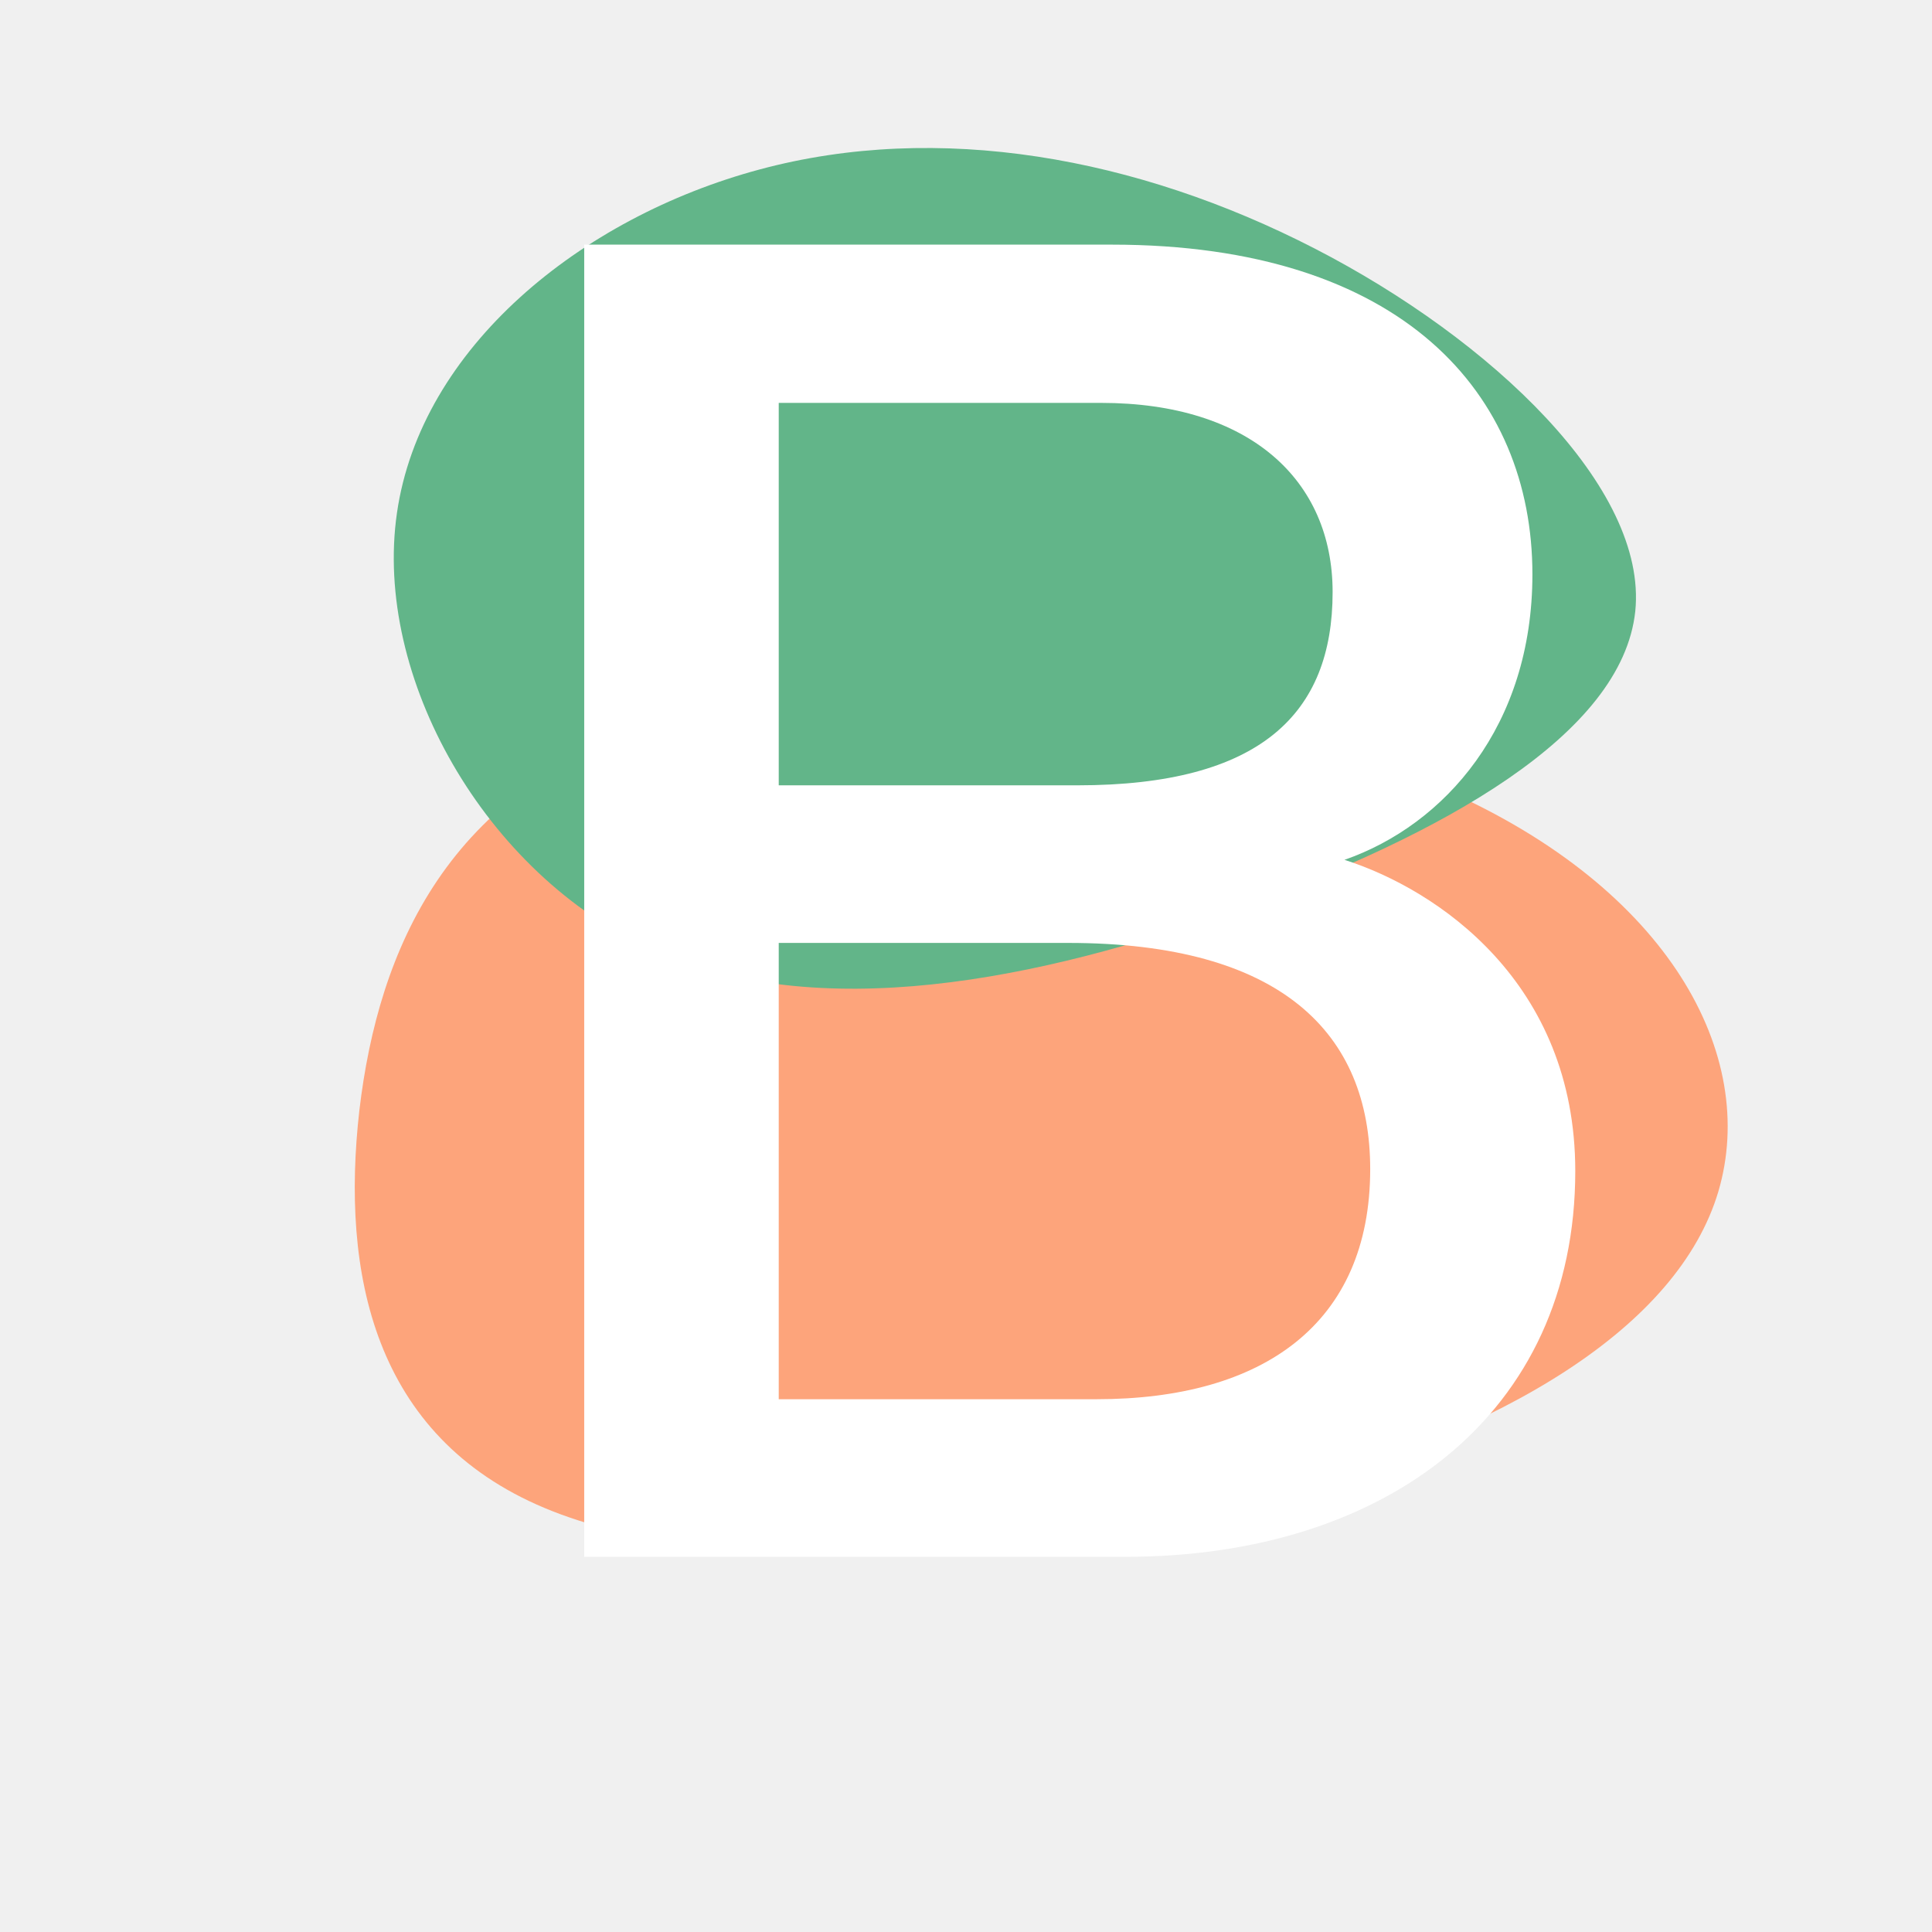
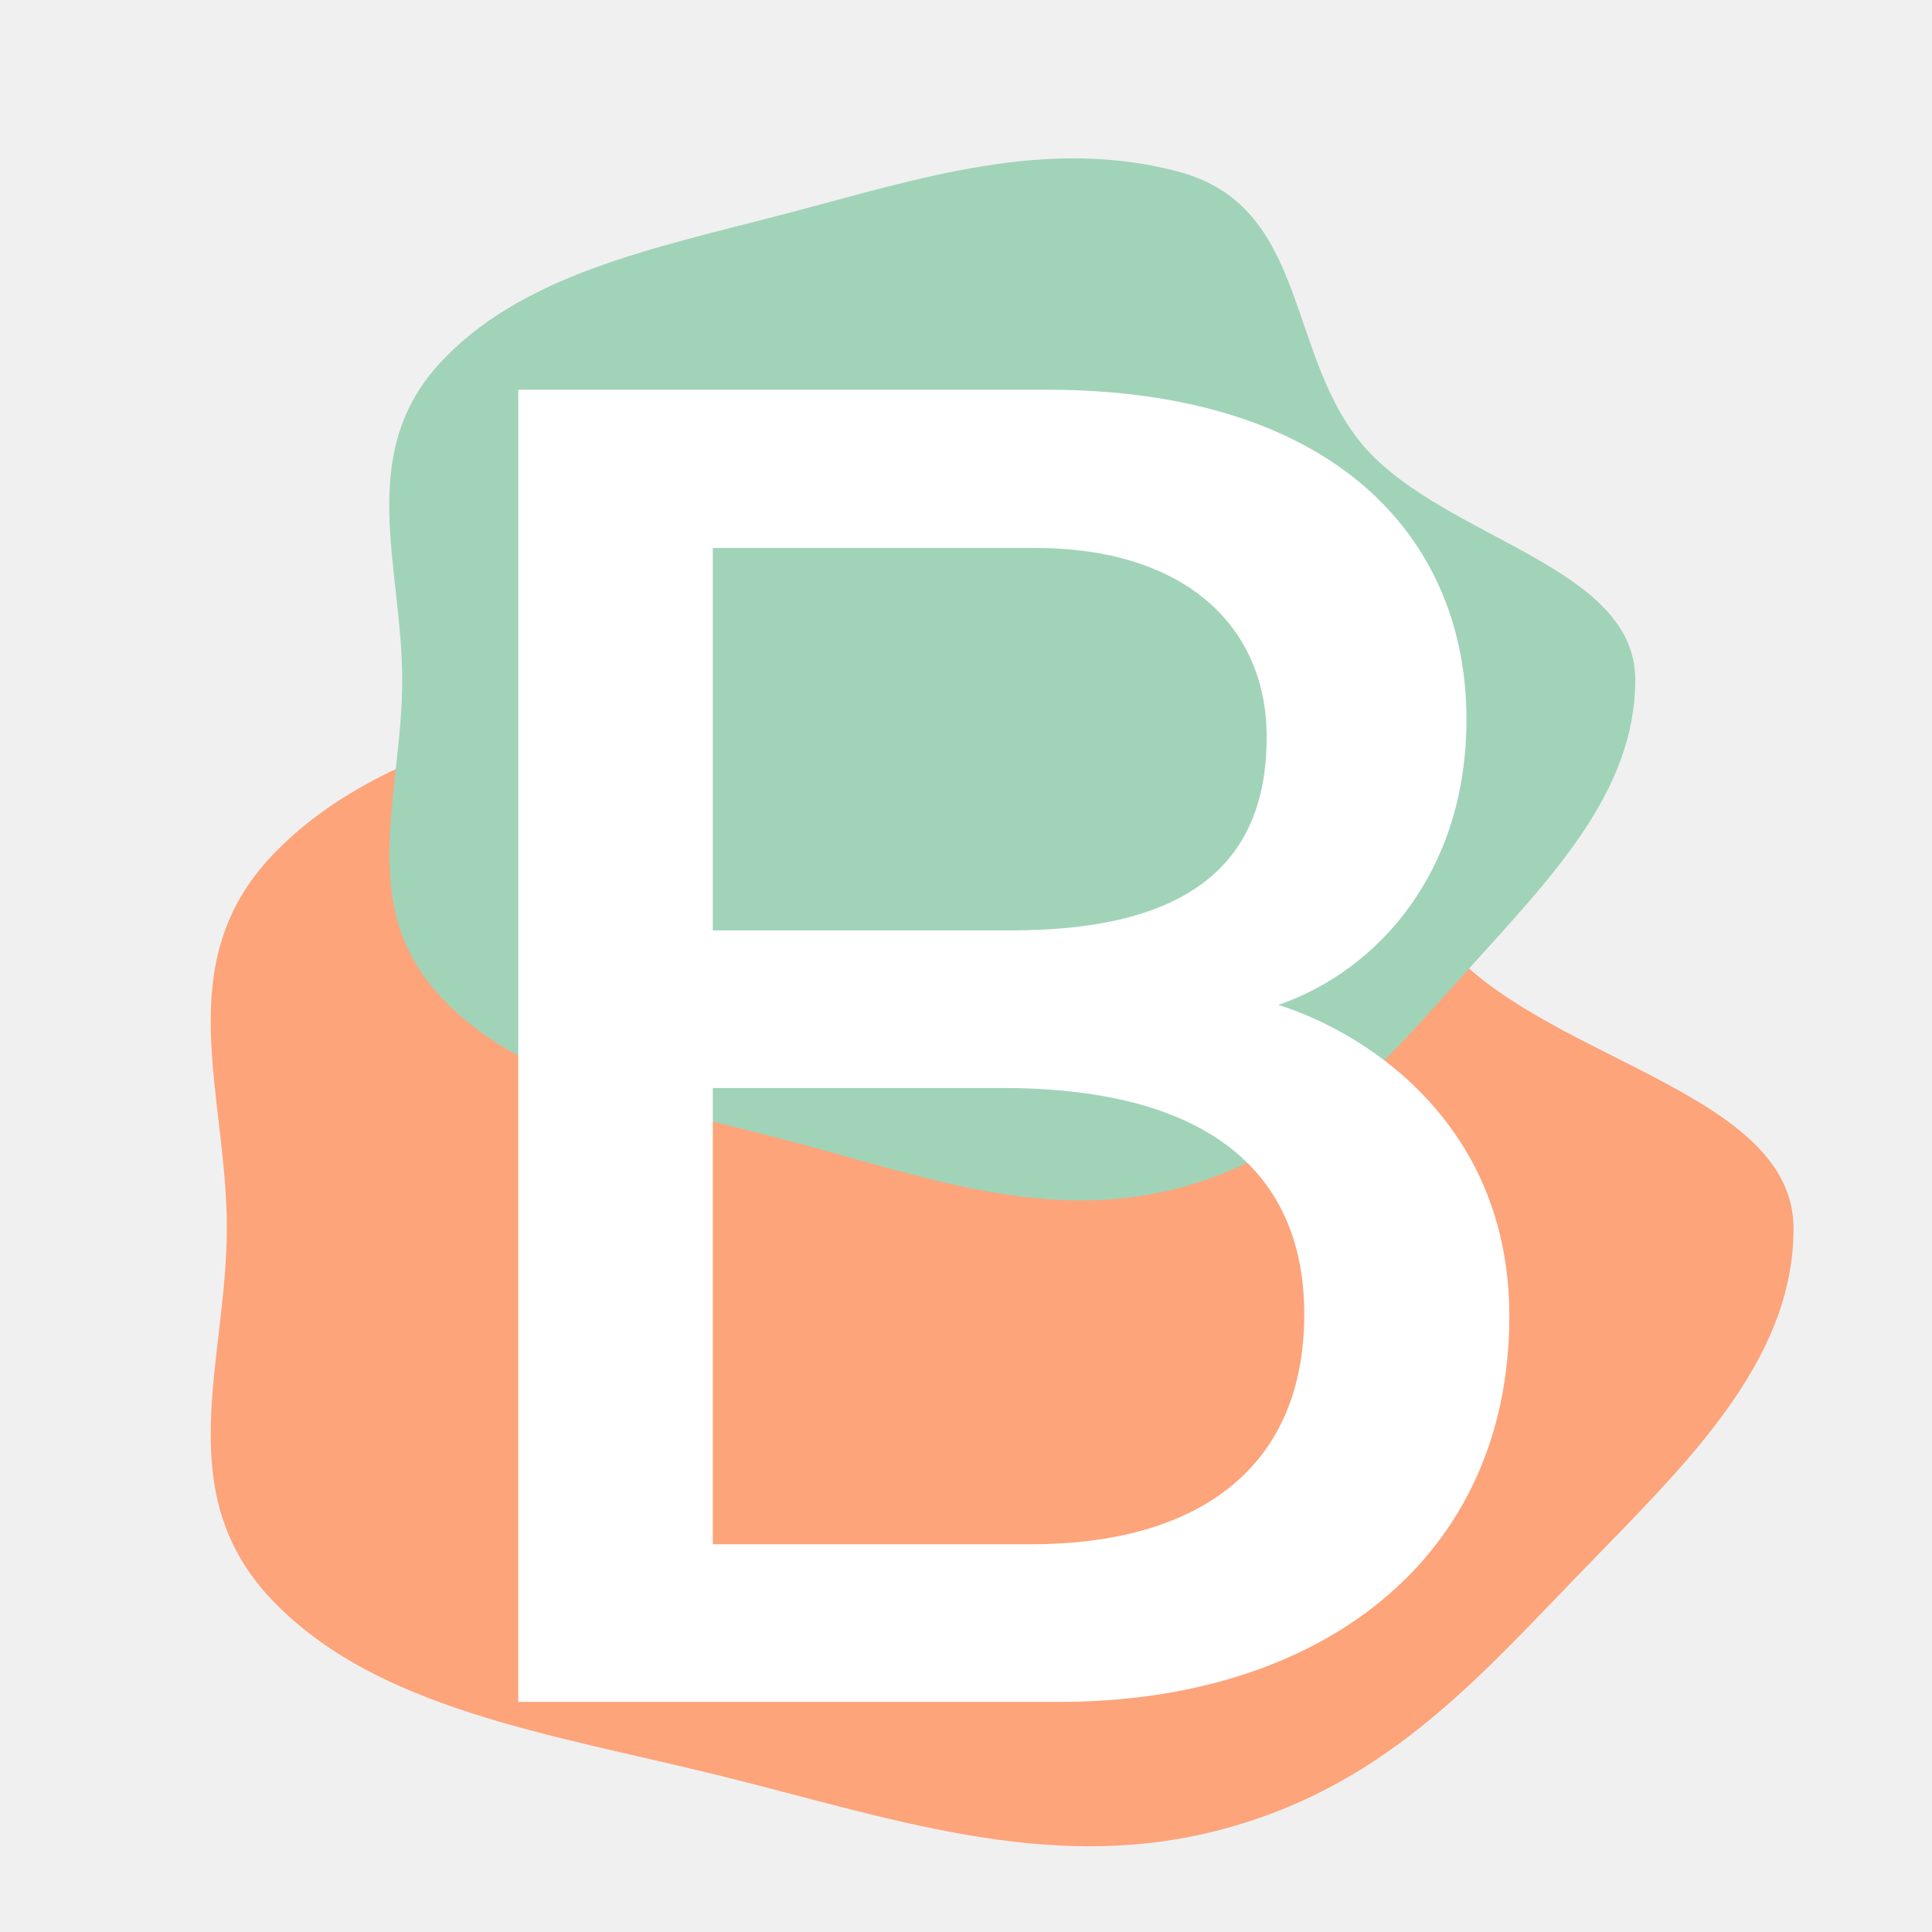
<svg xmlns="http://www.w3.org/2000/svg" version="1.1" id="Layer_1" x="0px" y="0px" viewBox="0 0 293 293" style="enable-background:new 0 0 293 293;" xml:space="preserve">
  <style type="text/css">
	.st0{fill:#FDA47B;}
- 	.st1{fill:#62B589;}
+ 	.st1{fill:#A1D3B8;}
	.st2{fill:#FFFFFF;}
</style>
-   <path class="st0" d="M100,109.7c32.1-9.8,85.5-5,119.2,10.1c33.9,15,47.5,40.2,41.4,60.9c-6.1,20.5-32.3,36.5-68.9,46.1  c-36.4,9.6-83.4,12.7-109.1,1.9c-26-10.9-30.9-35.7-28.1-60.3C57.4,143.8,68,119.5,100,109.7z" />
-   <path class="st1" d="M98.8,144c-25.3-11.5-42.2-41.4-38.6-66.2c3.6-25,27.8-44.8,55-52.1c27.1-7.3,57.2-1.9,84.2,12  c26.8,13.8,50.5,36.3,48.6,55c-2,18.8-29.4,33.9-60,45S124,155.4,98.8,144z" />
+   <path class="st0" d="M272,186.3c0,20.3-16.4,35.8-32.3,52.2s-30.2,33-55.8,39.3s-49.5-2.3-75.1-8.6s-51.6-10-67.4-26.4  s-7-36.2-7-56.6s-8.8-40.1,7-56.6s41.4-21,67.1-27.3s49.9-13.9,75.5-7.7c25.6,6.3,20.6,33.5,36.4,50S272,166,272,186.3z" />
+   <path class="st1" d="M248,103.1c0,17.1-12.9,30.1-25.4,44c-12.5,13.8-23.8,27.8-43.9,33.1c-20.2,5.3-39-1.9-59.1-7.2  s-40.6-8.4-53.1-22.2c-12.5-13.8-5.5-30.5-5.5-47.6S54,69.3,66.4,55.4c12.5-13.8,32.6-17.7,52.8-23s39.3-11.7,59.4-6.4  c20.2,5.3,16.2,28.2,28.6,42.1C219.7,81.9,248,85.9,248,103.1z" />
  <g>
-     <path class="st2" d="M88.6,37.1h80c44.1,0,63.8,22.7,63.8,50c0,23-13.3,38-28.5,43.3c14.1,4.5,35,18.6,35,47.2   c0,36.9-28.8,58.5-68.2,58.5H88.6V37.1z M163.4,119.1c27.8,0,38.7-10.9,38.7-29.3c0-17-12.6-28.7-35.1-28.7h-48.9v58H163.4z    M118.2,212.2h48.1c25.2,0,41.5-11.4,41.5-34.9c0-20.6-13.5-34.3-45.8-34.3h-43.9v69.2H118.2z" />
+     <path class="st2" d="M78.6,59.1h80c44.1,0,63.8,22.7,63.8,50c0,23-13.3,38-28.5,43.3c14.1,4.5,35,18.6,35,47.2   c0,36.9-28.8,58.5-68.2,58.5H78.6V59.1z M153.4,141.1c27.8,0,38.7-10.9,38.7-29.3c0-17-12.6-28.7-35.1-28.7h-48.9v58   C108.1,141.1,153.4,141.1,153.4,141.1z M108.2,234.2h48.1c25.2,0,41.5-11.4,41.5-34.9c0-20.6-13.5-34.3-45.8-34.3h-43.9v69.2   L108.2,234.2L108.2,234.2z" />
  </g>
</svg>
